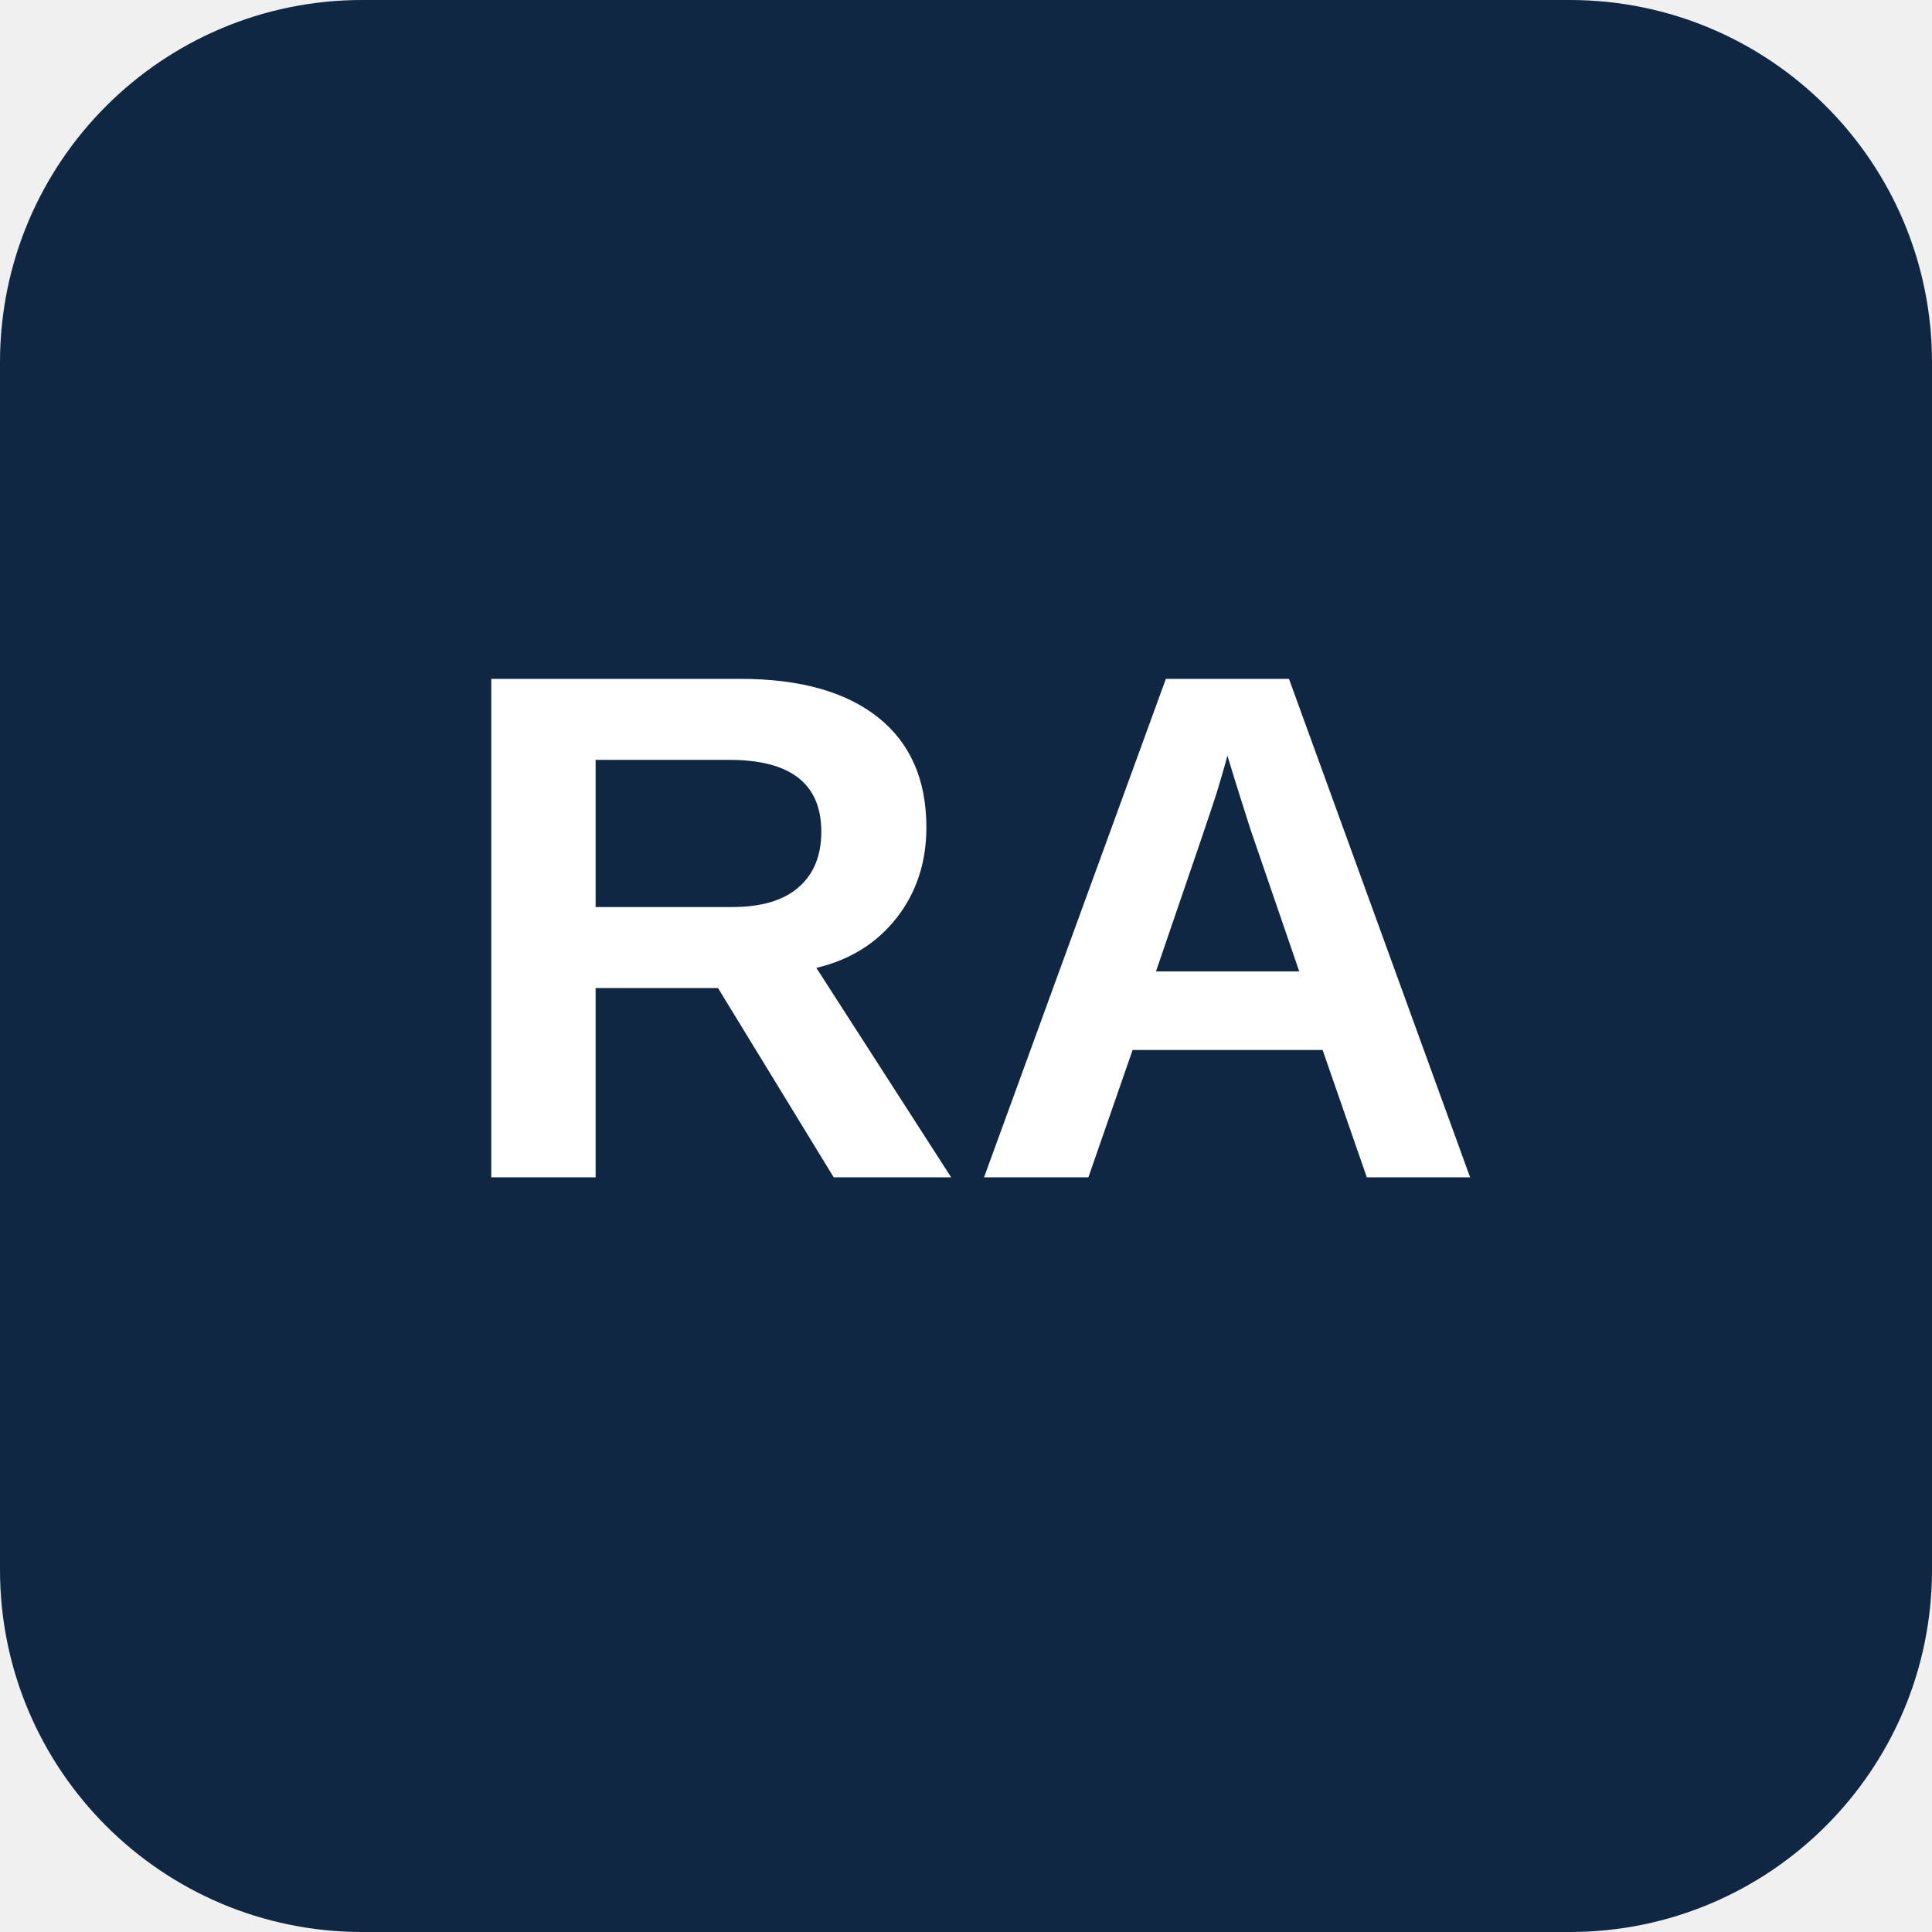
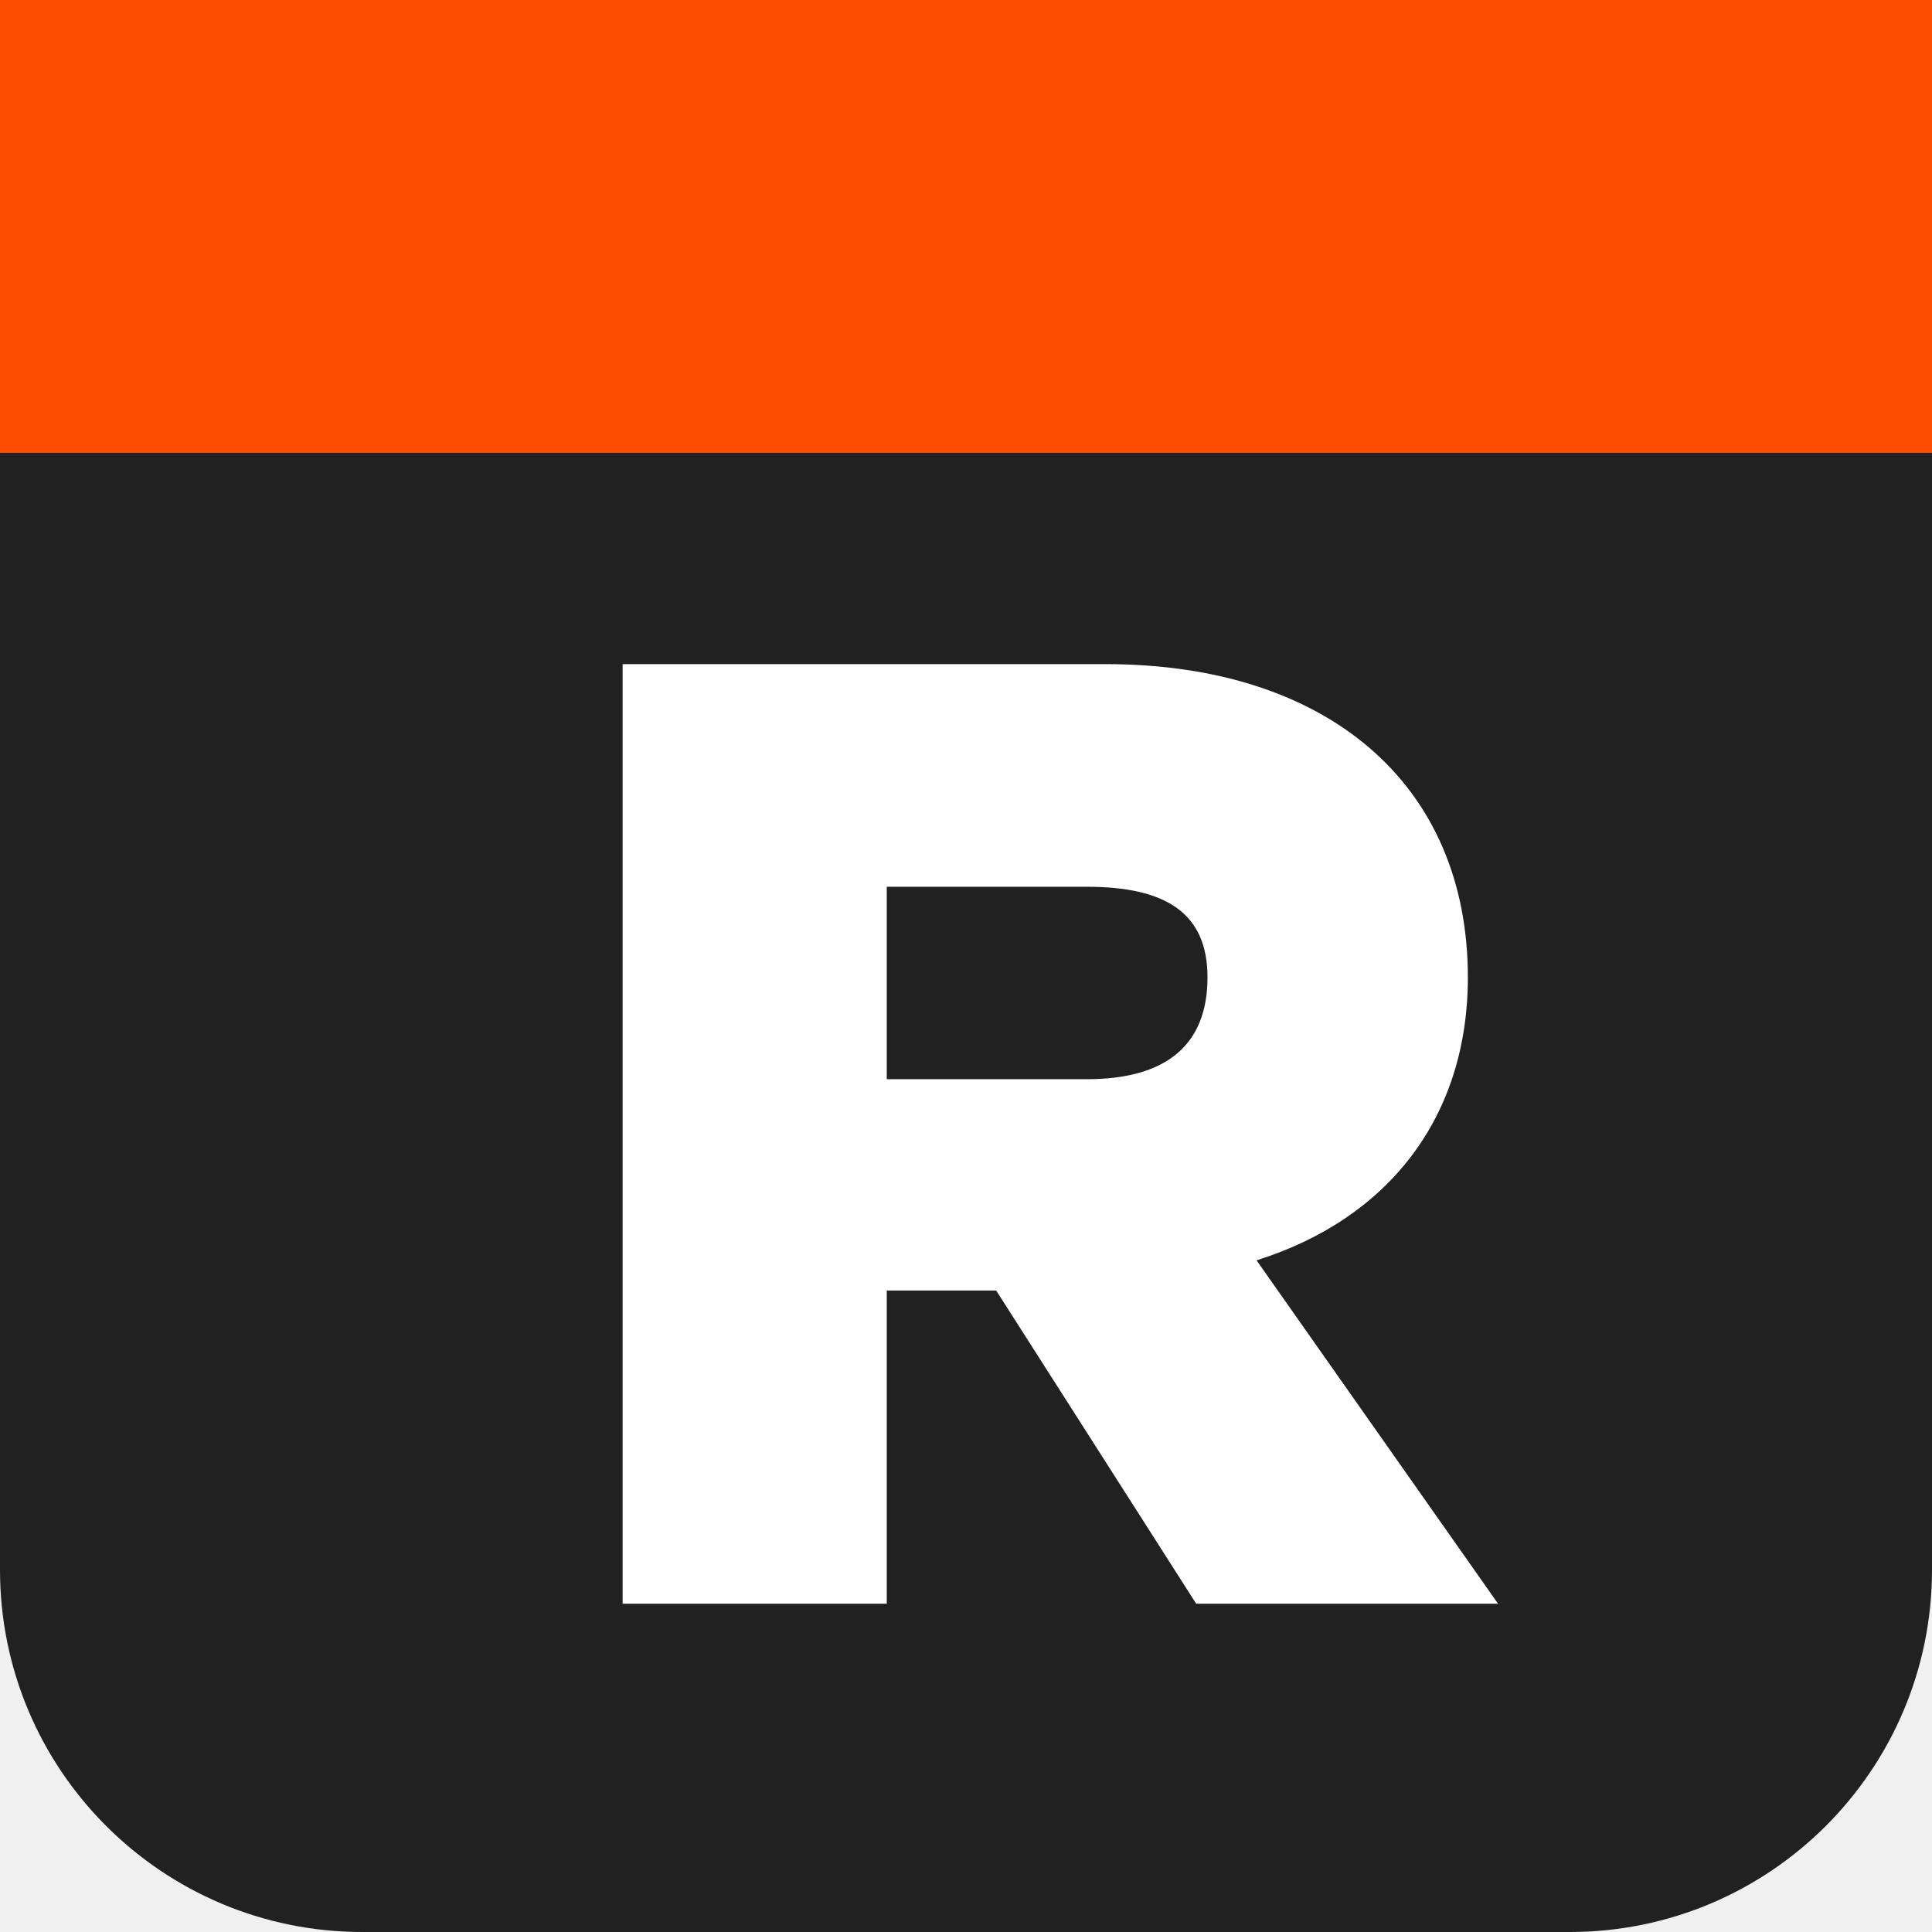
<svg xmlns="http://www.w3.org/2000/svg" viewBox="0 0 512 512">
-   <rect width="512" height="512" rx="96" fill="#0f2742" />
-   <text x="256" y="312" text-anchor="middle" font-family="Arial,sans-serif" font-size="192" font-weight="700" fill="#fff">RA</text>
+   <rect width="512" height="512" rx="96" fill="#212121" />
+   <path d="M0 0h512v120H0z" fill="#ff4d00" />
+   <path d="M165 176h128c59 0 96 32 96 83 0 37-21 64-56 75l64 91h-80l-53-83h-29v83h-70V176Zm70 59v51h53c21 0 32-9 32-27 0-17-11-24-32-24h-53Z" fill="#fff" />
</svg>
